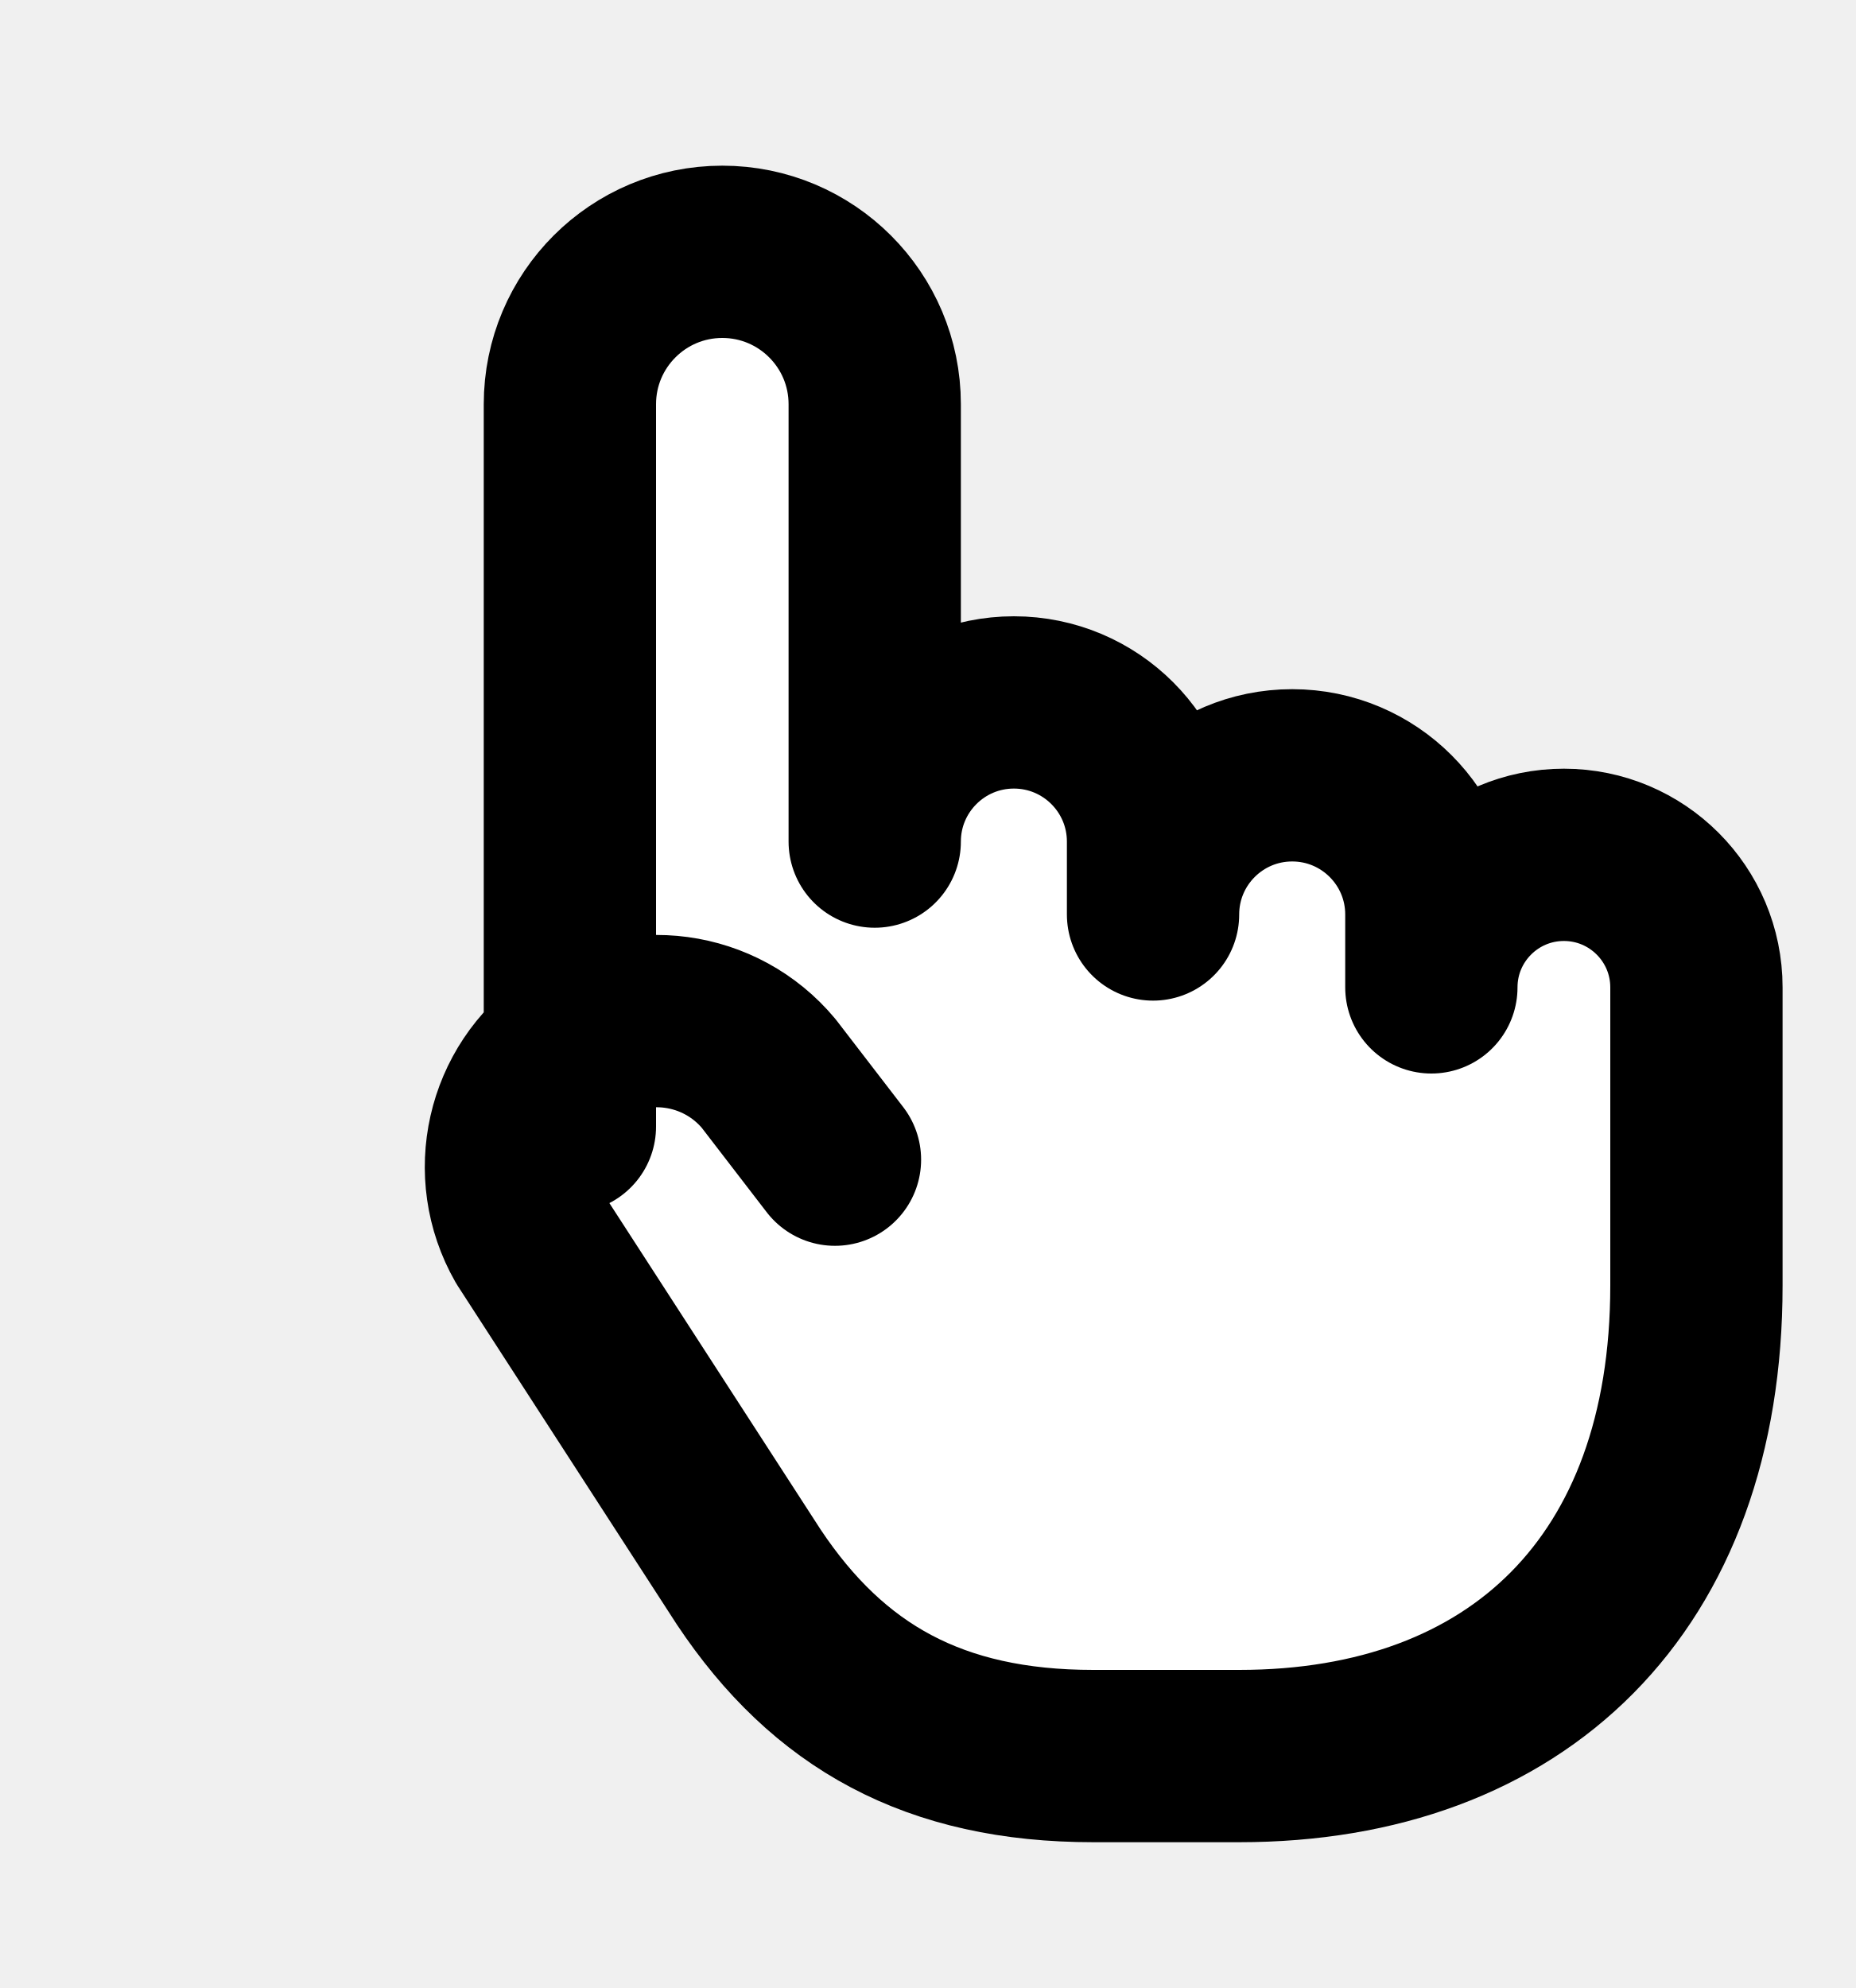
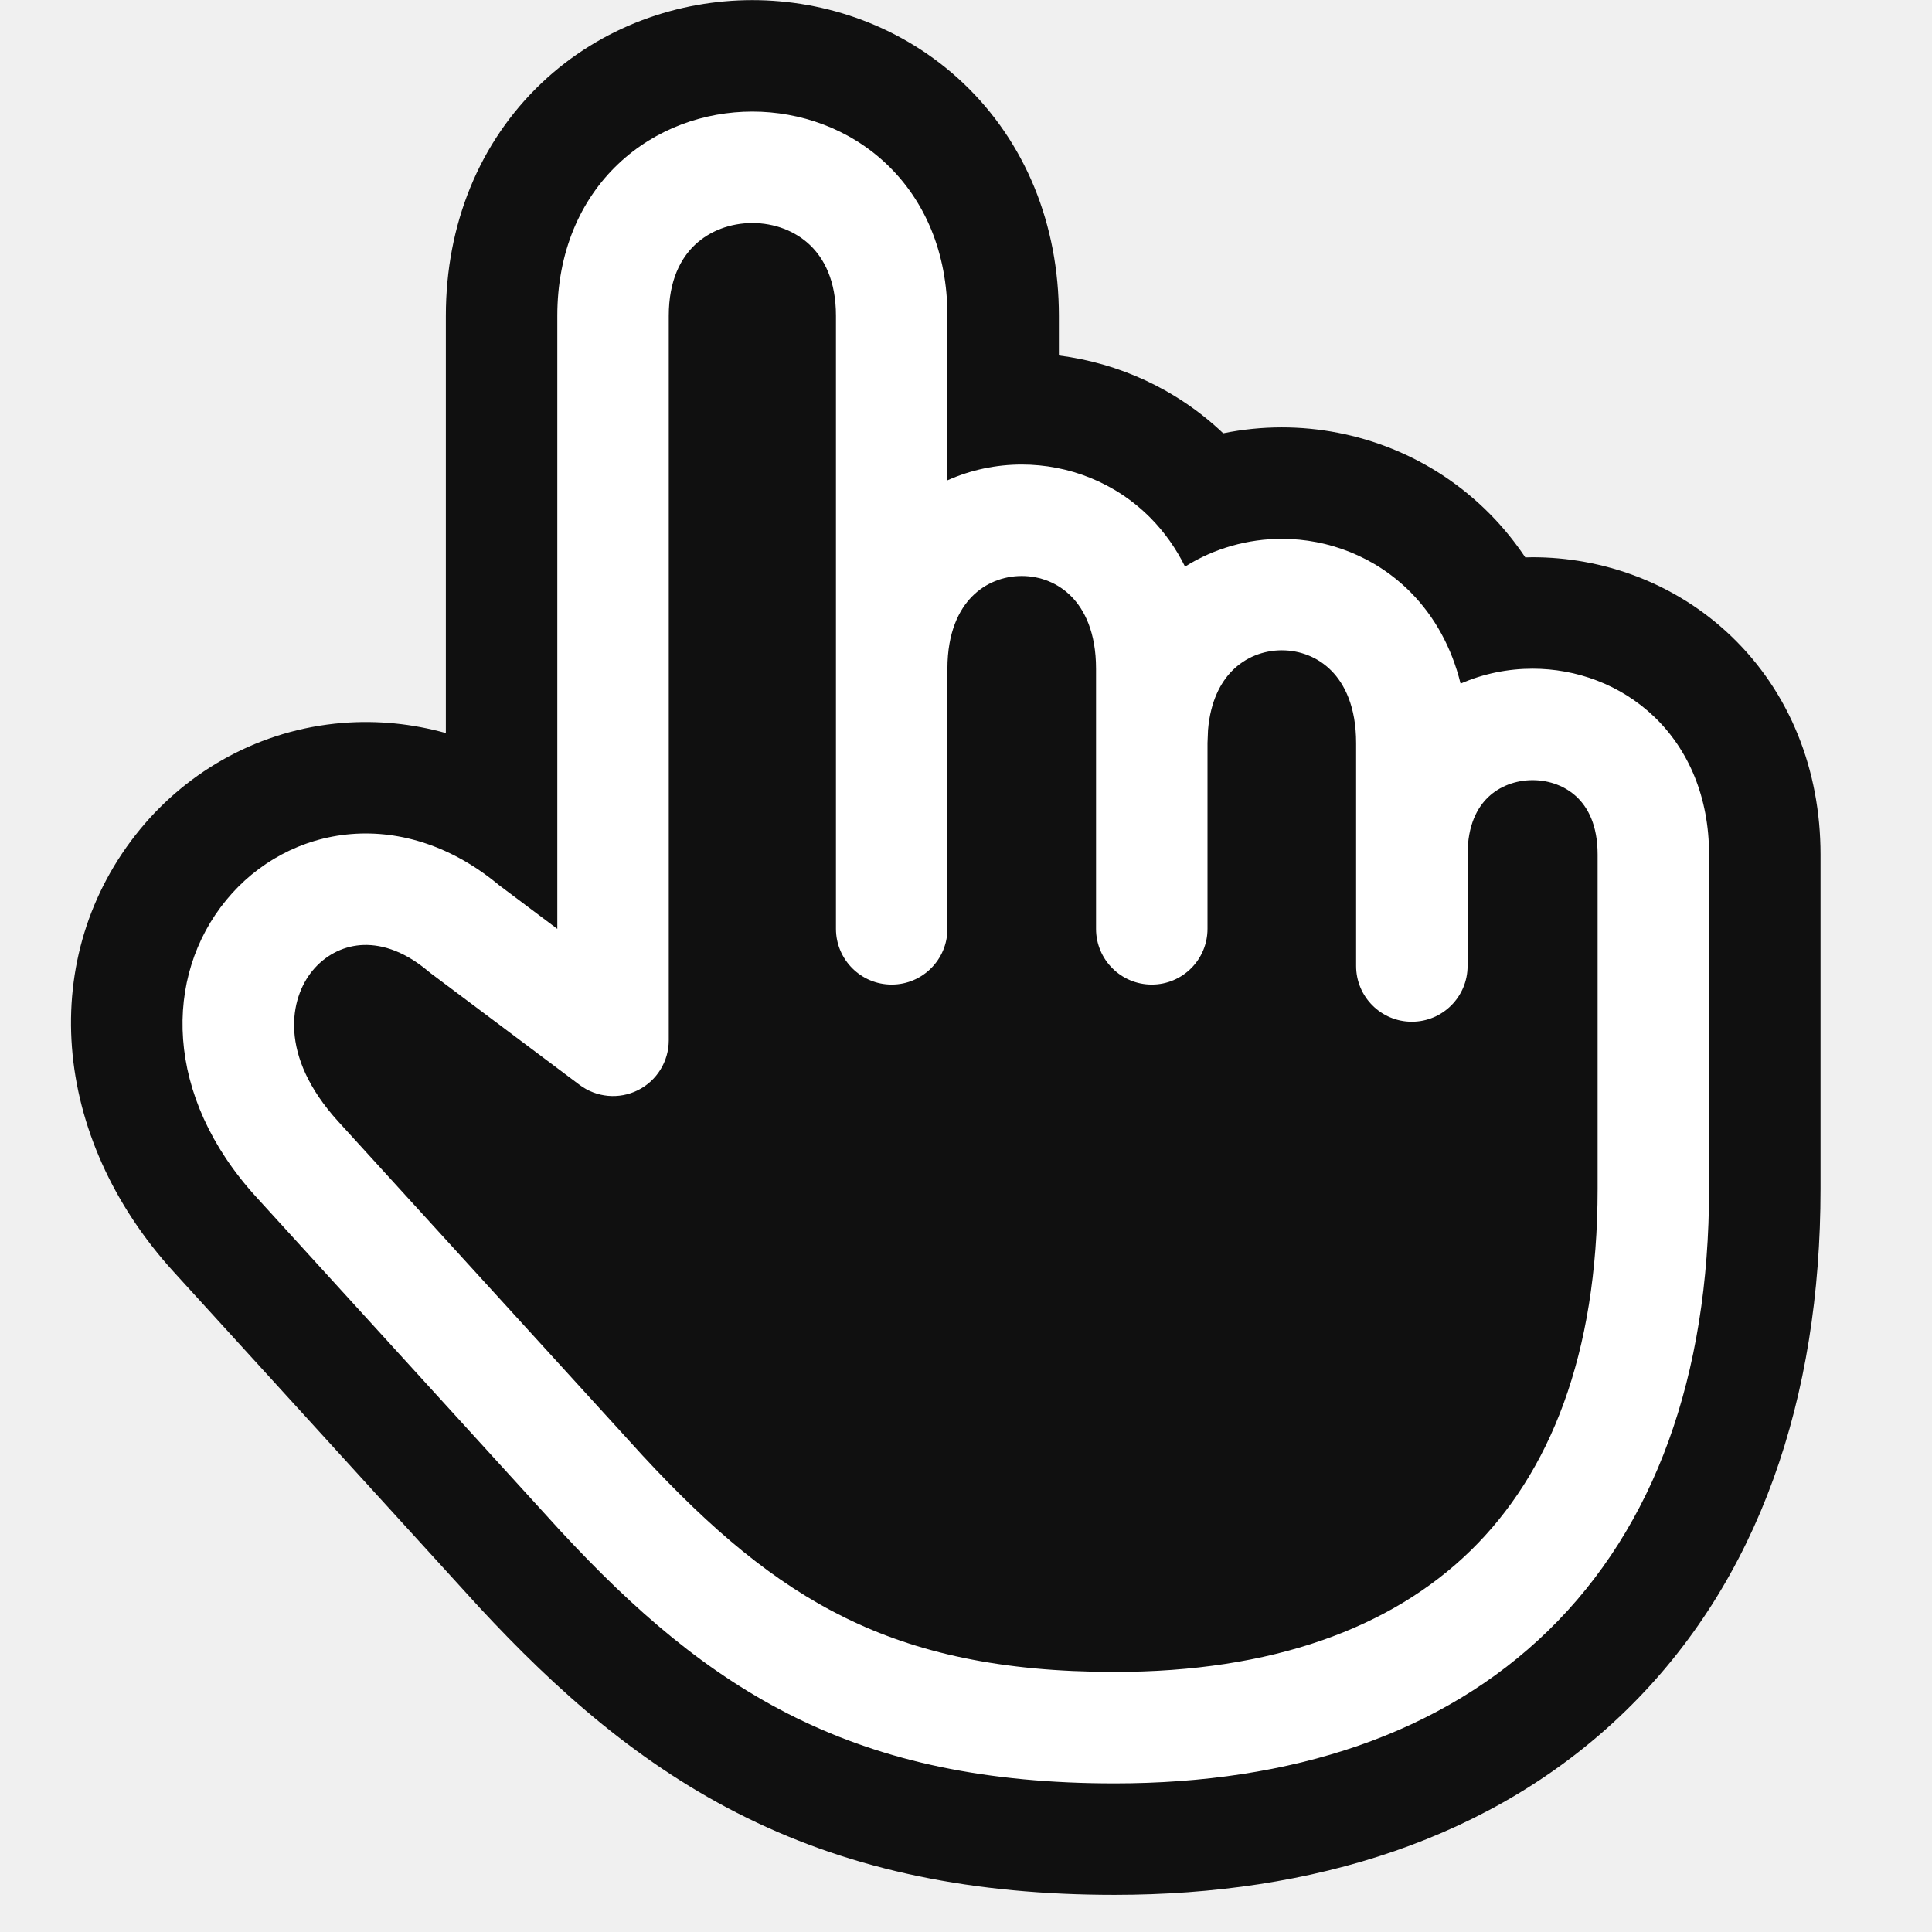
- <svg xmlns="http://www.w3.org/2000/svg" width="28" height="30" viewBox="0 0 28 30">
-   <path d="M8.6 17V6.1a2.3 2.3 0 0 1 4.6 0v6.6a2.1 2.1 0 0 1 4.2 0v1.1a2.1 2.1 0 0 1 4.2 0v1.1a2 2 0 0 1 4 0v4.5c0 4.5-2.7 7.1-6.9 7.1h-2.2c-2.4 0-4-.9-5.2-2.7l-3.3-5.1a2.2 2.2 0 0 1 3.6-2.5l1 1.3" fill="#ffffff" stroke="#000000" stroke-width="2.6" stroke-linejoin="round" stroke-linecap="round" />
+ <svg xmlns="http://www.w3.org/2000/svg" width="36" height="36" viewBox="0 0 52 52" fill="none">
+   <path d="M20.25 0.003C22.227 0.003 24.306 0.704 25.923 2.235C27.6 3.825 28.5 6.043 28.5 8.5V9.568C30.096 9.771 31.66 10.463 32.923 11.662C33.445 11.556 33.974 11.503 34.5 11.503C36.509 11.503 38.562 12.271 40.112 13.845C40.465 14.203 40.778 14.591 41.053 15.002C41.118 15 41.184 14.998 41.25 14.998C43.117 14.998 45.076 15.668 46.597 17.124C48.174 18.635 49 20.724 49 23V32C49 37.617 47.355 42.536 43.767 46.035C40.197 49.515 35.309 51 30 51C26.215 51 23.006 50.353 20.102 48.927C17.241 47.521 14.98 45.505 12.899 43.26C12.891 43.251 12.882 43.241 12.873 43.231L4.674 34.231C1.369 30.604 0.98 25.719 3.772 22.319C5.081 20.727 7.007 19.638 9.211 19.459C10.162 19.382 11.1 19.48 12 19.73V8.5C12 6.044 12.899 3.825 14.576 2.235C16.193 0.704 18.273 0.003 20.25 0.003Z" fill="#101010" />
+   <path d="M20.25 3.003C21.534 3.003 22.852 3.459 23.859 4.413C24.887 5.387 25.5 6.793 25.5 8.5V12.928C26.136 12.644 26.82 12.503 27.5 12.503C28.753 12.503 30.02 12.981 30.975 13.949C31.344 14.325 31.654 14.761 31.895 15.25C32.69 14.751 33.599 14.503 34.5 14.503C35.753 14.503 37.02 14.981 37.975 15.949C38.614 16.598 39.073 17.429 39.312 18.4C39.93 18.129 40.595 17.998 41.25 17.998C42.414 17.998 43.608 18.416 44.522 19.29C45.453 20.183 46 21.463 46 23V32C46 37.039 44.535 41.095 41.672 43.887C38.816 46.672 34.77 48 30 48C26.572 48 23.835 47.418 21.426 46.234C19.03 45.057 17.06 43.335 15.1 41.22L15.091 41.211L6.891 32.211C4.422 29.502 4.393 26.29 6.091 24.224C6.91 23.226 8.102 22.559 9.453 22.449C10.803 22.34 12.195 22.795 13.426 23.82L15 25.001V8.5C15 6.793 15.612 5.387 16.64 4.413C17.647 3.458 18.966 3.003 20.25 3.003ZM20.25 6.003C19.659 6.003 19.102 6.213 18.703 6.591C18.325 6.949 18 7.543 18 8.5V28C18 28.568 17.679 29.088 17.171 29.342C16.663 29.596 16.054 29.541 15.6 29.2L11.6 26.2C11.576 26.183 11.553 26.164 11.531 26.145C10.823 25.546 10.181 25.4 9.696 25.439C9.198 25.48 8.74 25.726 8.409 26.128C7.807 26.861 7.477 28.4 9.108 30.19L17.3 39.181C19.139 41.166 20.82 42.594 22.749 43.542C24.664 44.483 26.929 45 30 45C34.23 45 37.434 43.829 39.577 41.739C41.714 39.656 43 36.461 43 32V23C43 22.202 42.733 21.732 42.446 21.457C42.141 21.164 41.711 20.998 41.25 20.998C40.789 20.998 40.358 21.164 40.053 21.457C39.766 21.732 39.5 22.203 39.5 23V26C39.5 26.828 38.828 27.5 38 27.5C37.172 27.5 36.5 26.828 36.5 26V20C36.5 19.01 36.183 18.406 35.837 18.055C35.479 17.691 34.996 17.503 34.5 17.503C34.003 17.503 33.52 17.691 33.162 18.055C32.859 18.362 32.579 18.864 32.514 19.648L32.5 20V25C32.5 25.828 31.828 26.5 31 26.5C30.172 26.5 29.5 25.828 29.5 25V18C29.5 17.01 29.183 16.406 28.837 16.055C28.479 15.691 27.997 15.503 27.5 15.503C27.003 15.503 26.52 15.691 26.162 16.055C25.817 16.405 25.5 17.01 25.5 17.998V25C25.5 25.828 24.828 26.5 24 26.5C23.172 26.5 22.5 25.828 22.5 25V8.5C22.5 7.543 22.174 6.949 21.796 6.591C21.397 6.213 20.841 6.003 20.25 6.003Z" fill="white" />
</svg>
